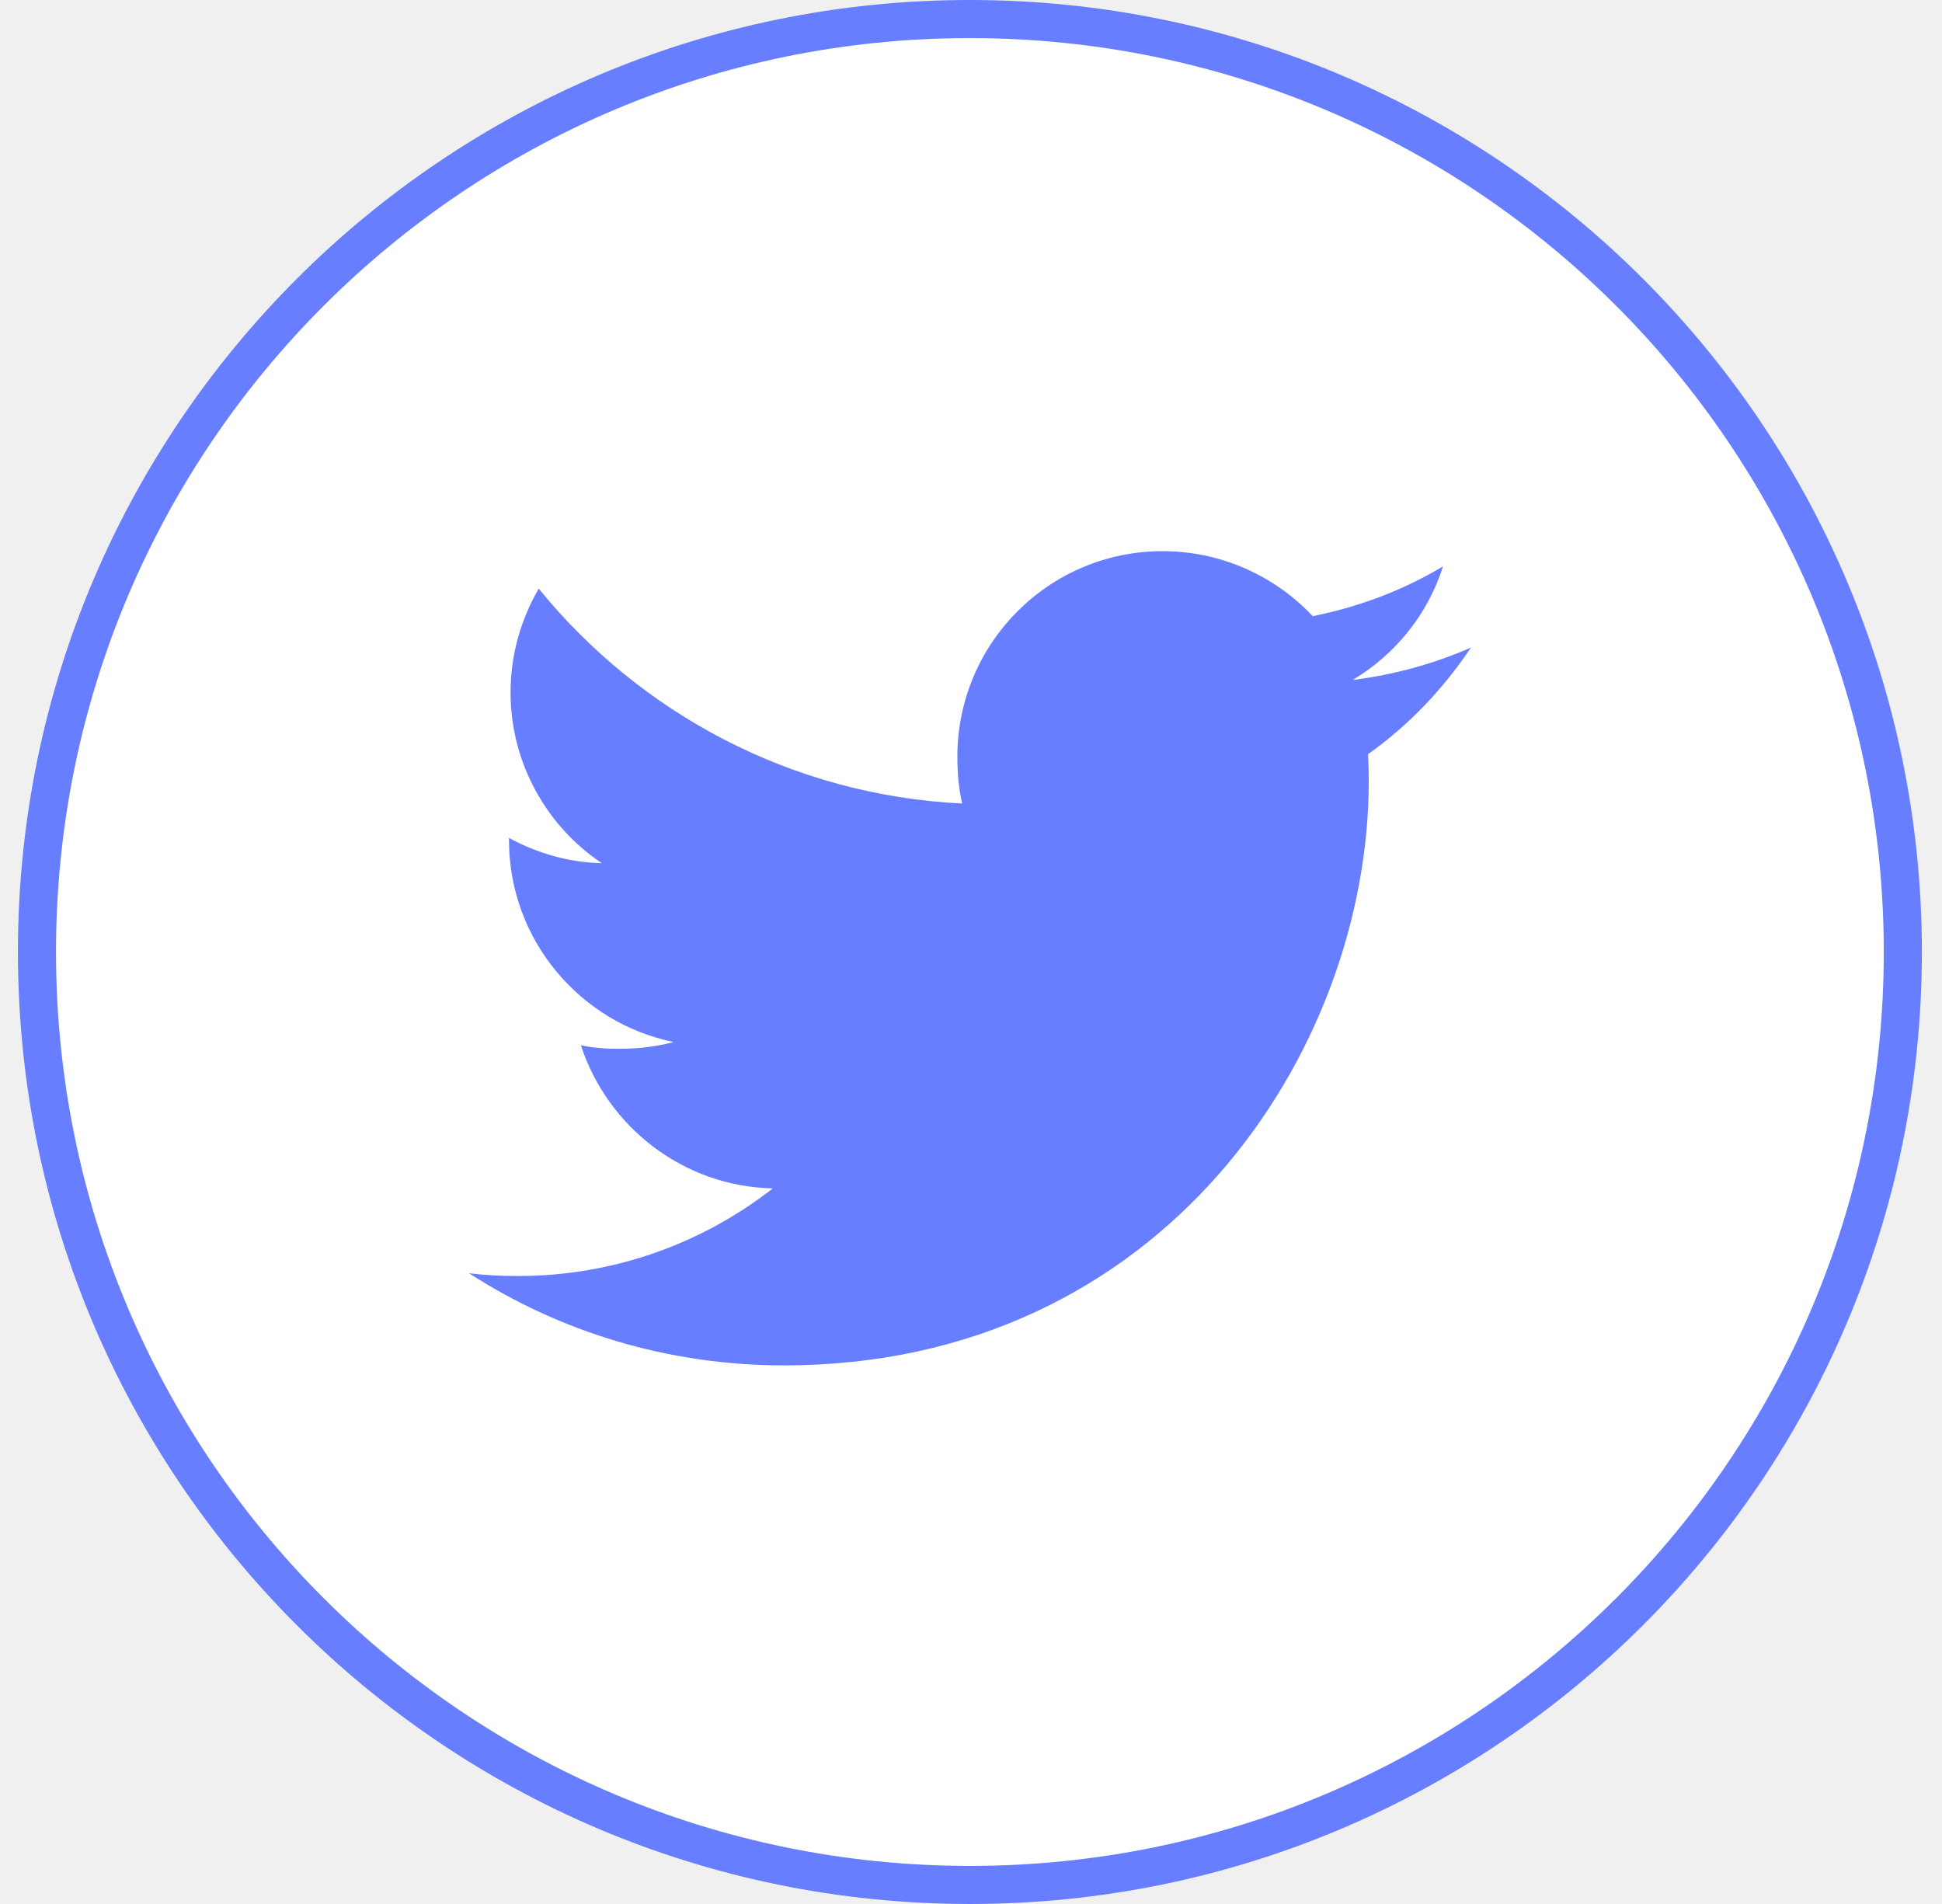
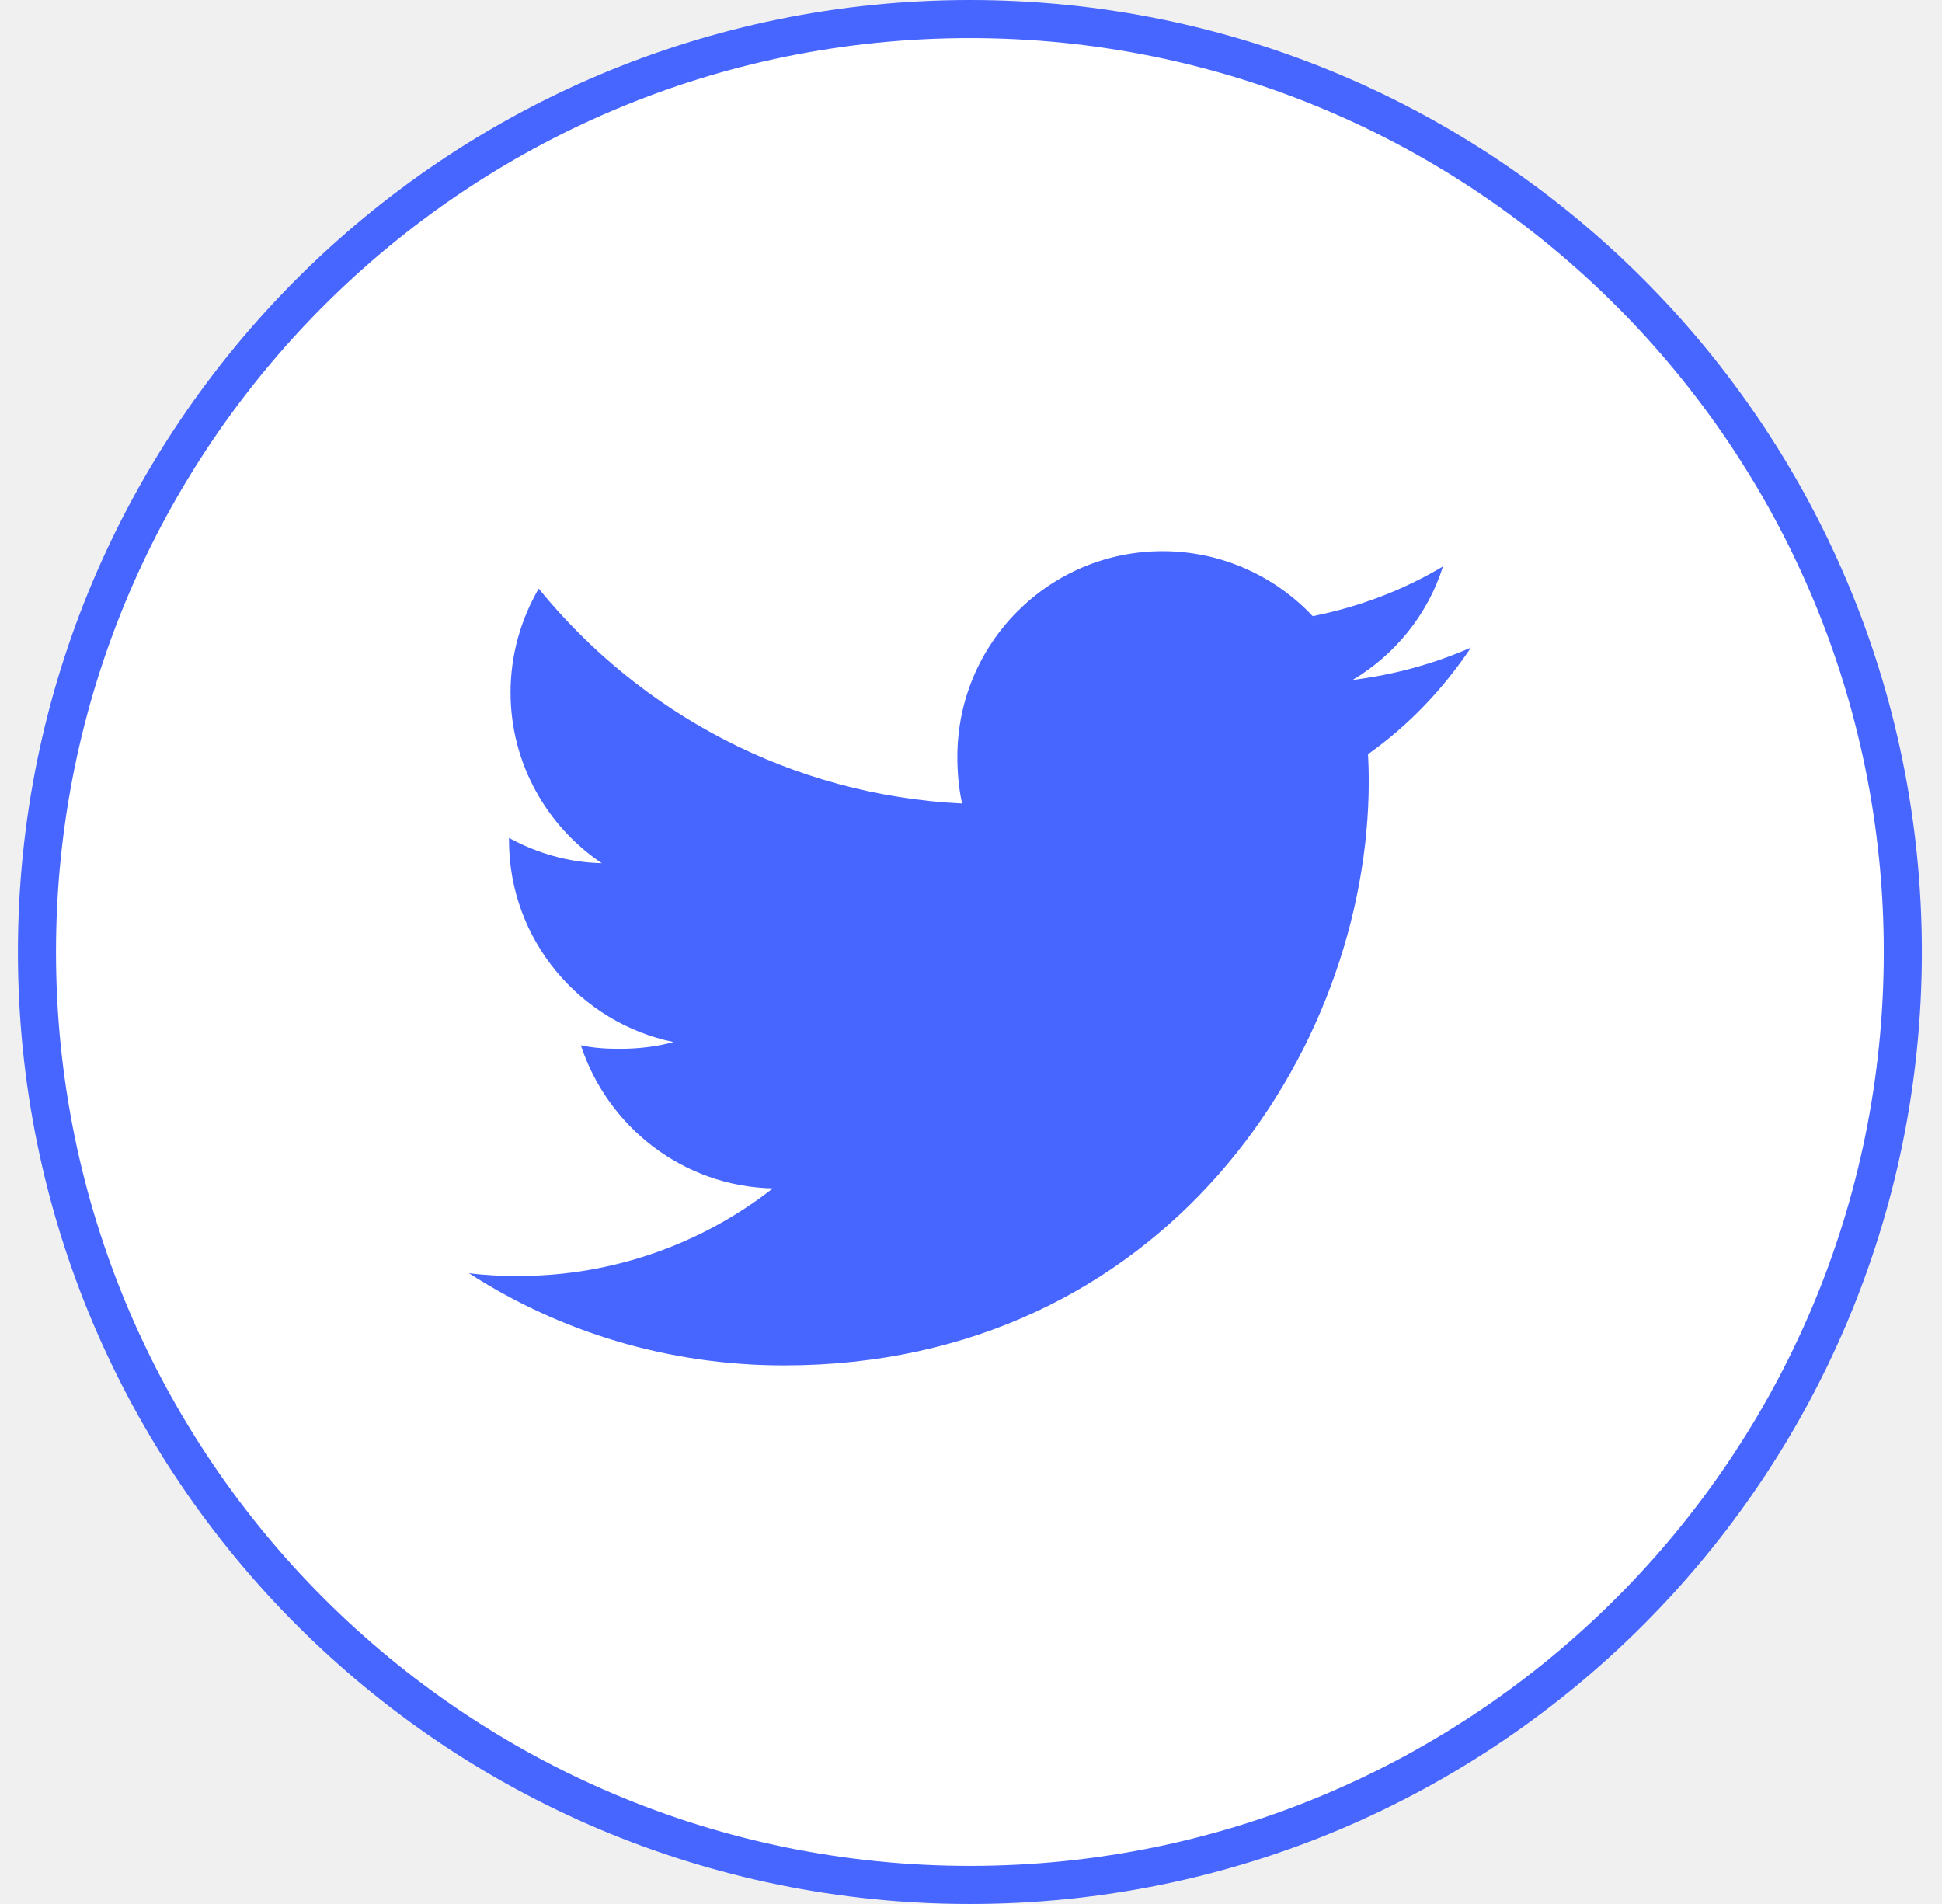
<svg xmlns="http://www.w3.org/2000/svg" width="51" height="50" viewBox="0 0 51 50" fill="none">
-   <circle cx="25.471" cy="25" r="24.5" fill="white" stroke="#667EFF" />
-   <path d="M38.63 17.005C37.652 17.435 36.609 17.719 35.522 17.857C36.64 17.19 37.494 16.14 37.895 14.875C36.852 15.497 35.701 15.936 34.474 16.181C33.484 15.127 32.073 14.474 30.533 14.474C27.546 14.474 25.142 16.898 25.142 19.87C25.142 20.298 25.178 20.709 25.267 21.101C20.782 20.882 16.813 18.732 14.147 15.458C13.681 16.265 13.408 17.19 13.408 18.185C13.408 20.053 14.37 21.709 15.805 22.668C14.938 22.652 14.088 22.4 13.367 22.004C13.367 22.02 13.367 22.042 13.367 22.063C13.367 24.685 15.237 26.862 17.689 27.364C17.25 27.484 16.772 27.542 16.275 27.542C15.93 27.542 15.581 27.522 15.254 27.449C15.953 29.586 17.936 31.157 20.295 31.208C18.459 32.644 16.129 33.509 13.606 33.509C13.163 33.509 12.739 33.489 12.315 33.435C14.704 34.976 17.537 35.856 20.591 35.856C30.518 35.856 35.946 27.632 35.946 20.504C35.946 20.265 35.938 20.035 35.926 19.806C36.997 19.047 37.897 18.098 38.63 17.005Z" fill="#667EFF" />
+   <circle cx="25.471" cy="25" r="24.5" fill="white" stroke="#4765FF" />
+   <path d="M38.63 17.005C37.652 17.435 36.609 17.719 35.522 17.857C36.64 17.19 37.494 16.14 37.895 14.875C36.852 15.497 35.701 15.936 34.474 16.181C33.484 15.127 32.073 14.474 30.533 14.474C27.546 14.474 25.142 16.898 25.142 19.87C25.142 20.298 25.178 20.709 25.267 21.101C20.782 20.882 16.813 18.732 14.147 15.458C13.681 16.265 13.408 17.19 13.408 18.185C13.408 20.053 14.37 21.709 15.805 22.668C14.938 22.652 14.088 22.4 13.367 22.004C13.367 22.02 13.367 22.042 13.367 22.063C13.367 24.685 15.237 26.862 17.689 27.364C17.25 27.484 16.772 27.542 16.275 27.542C15.93 27.542 15.581 27.522 15.254 27.449C15.953 29.586 17.936 31.157 20.295 31.208C18.459 32.644 16.129 33.509 13.606 33.509C13.163 33.509 12.739 33.489 12.315 33.435C14.704 34.976 17.537 35.856 20.591 35.856C30.518 35.856 35.946 27.632 35.946 20.504C35.946 20.265 35.938 20.035 35.926 19.806C36.997 19.047 37.897 18.098 38.63 17.005Z" fill="#4765FF" />
</svg>
